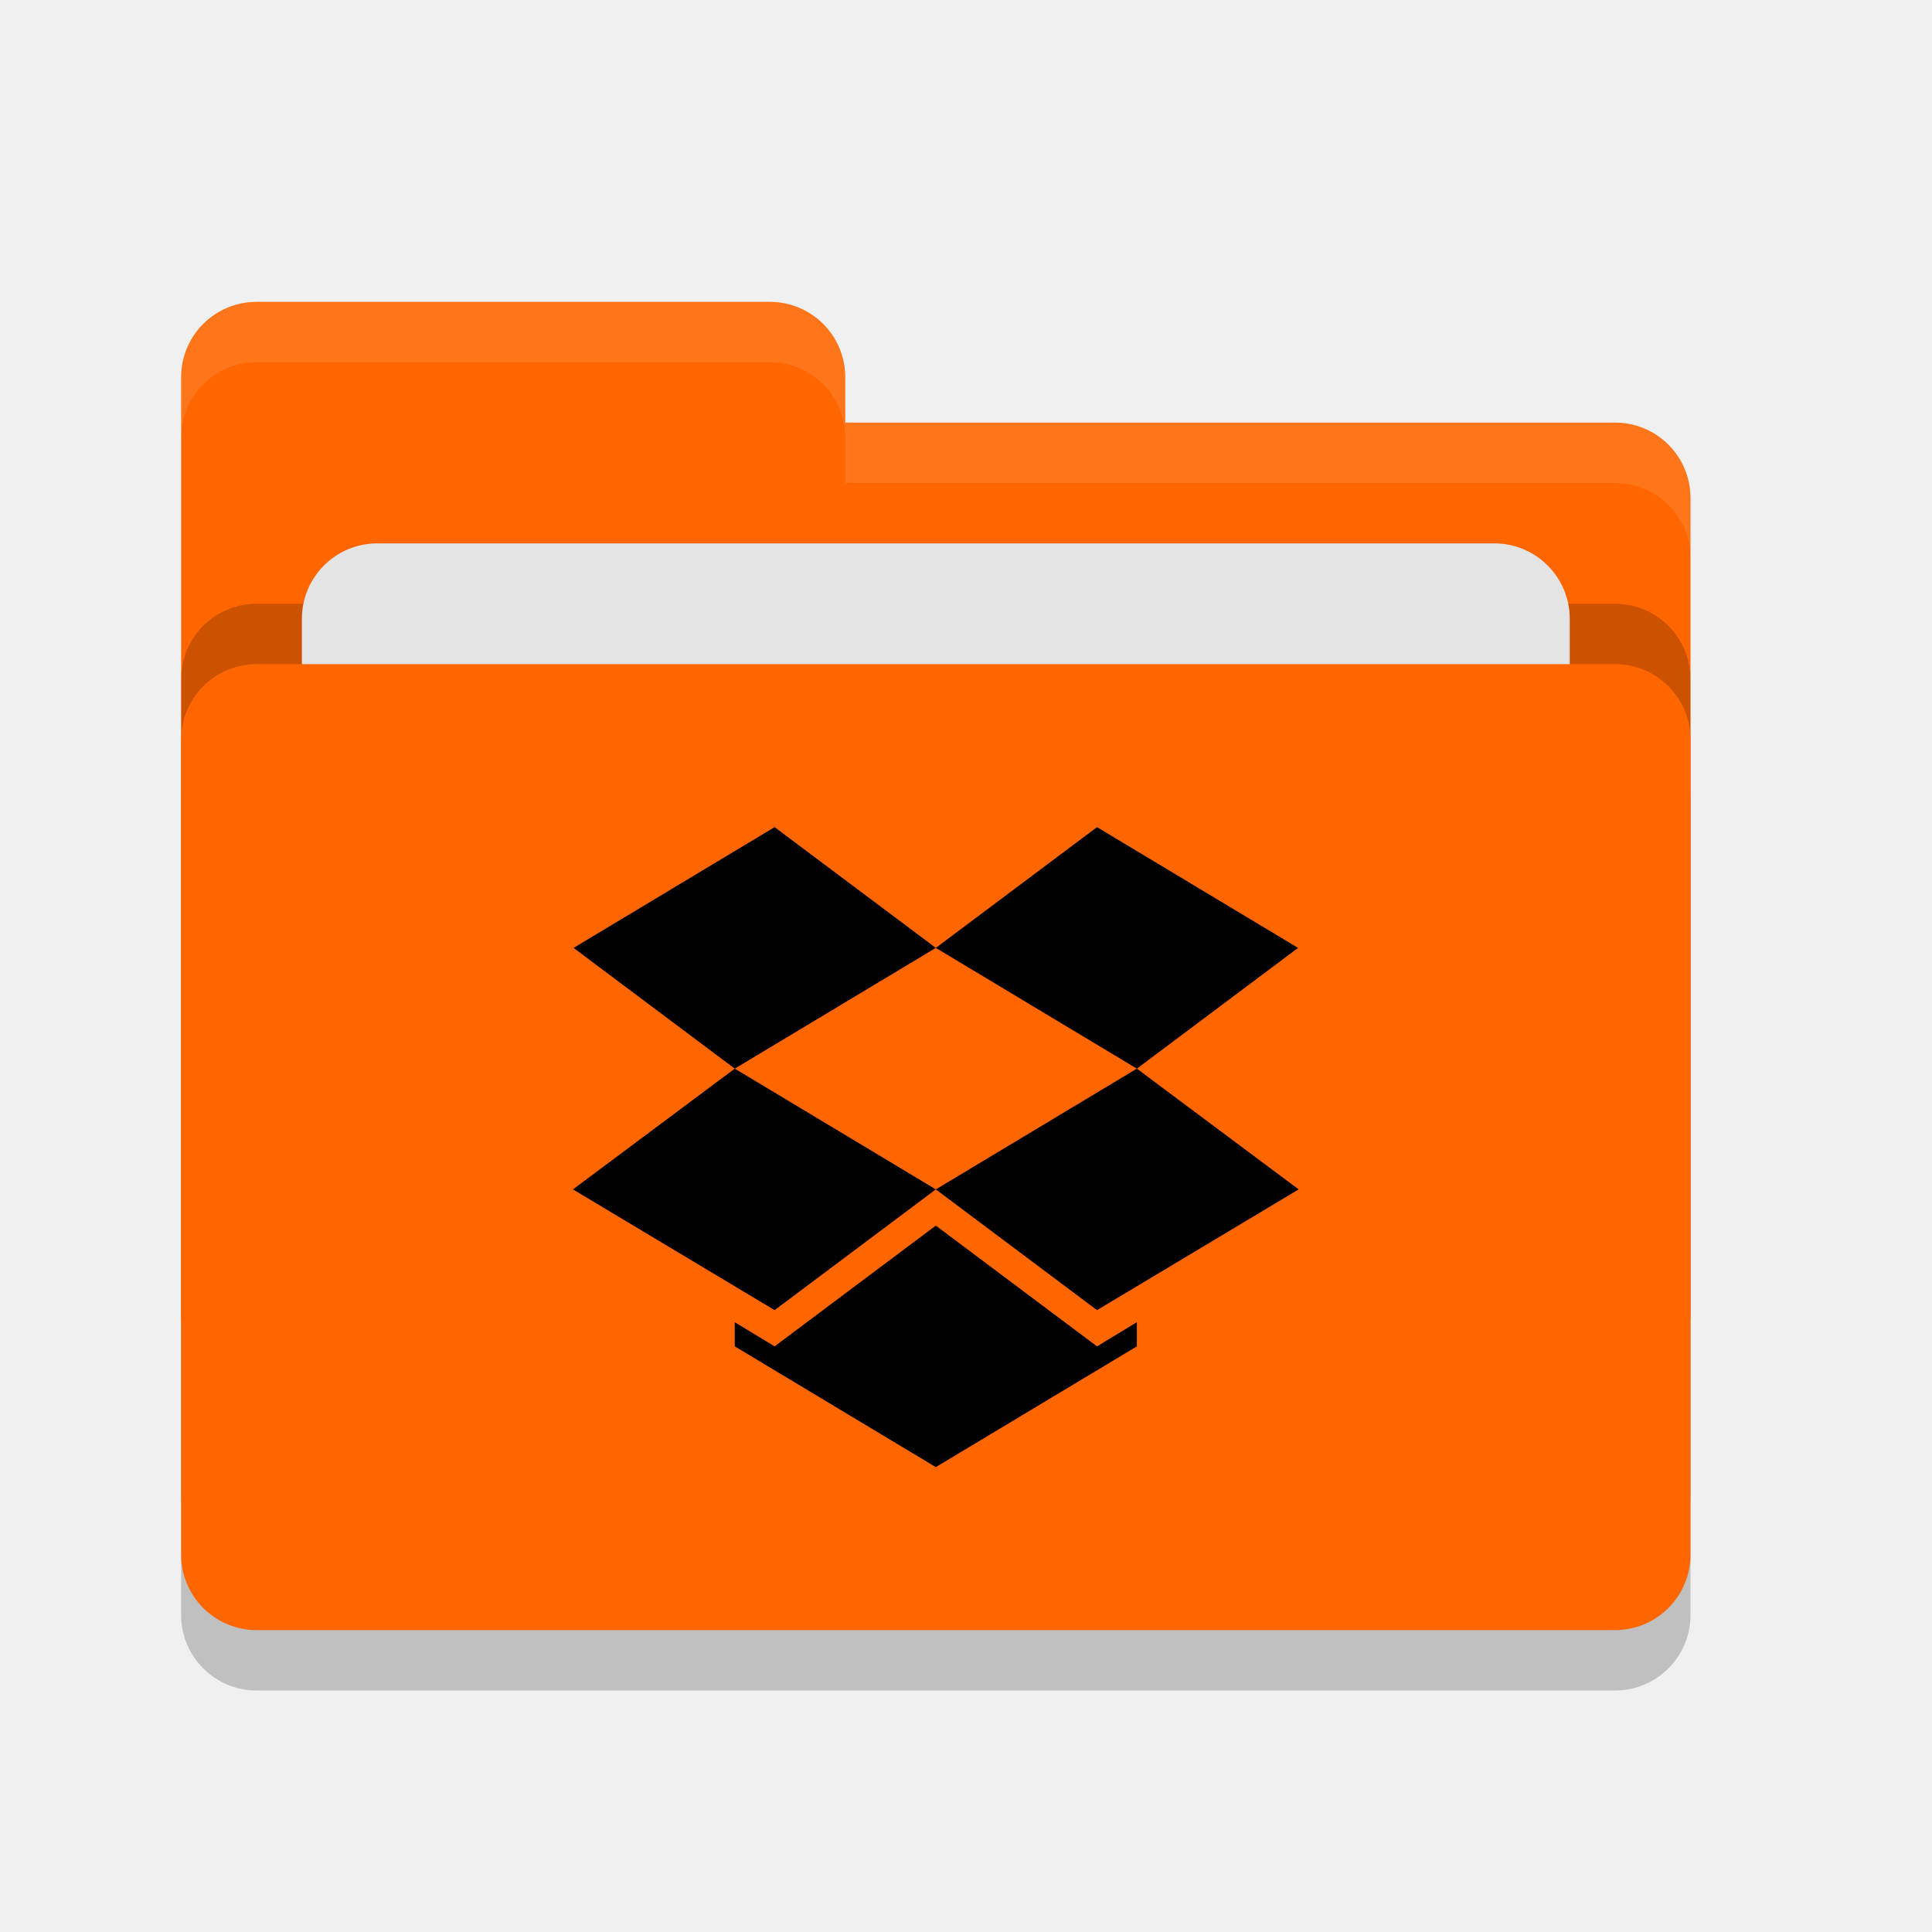
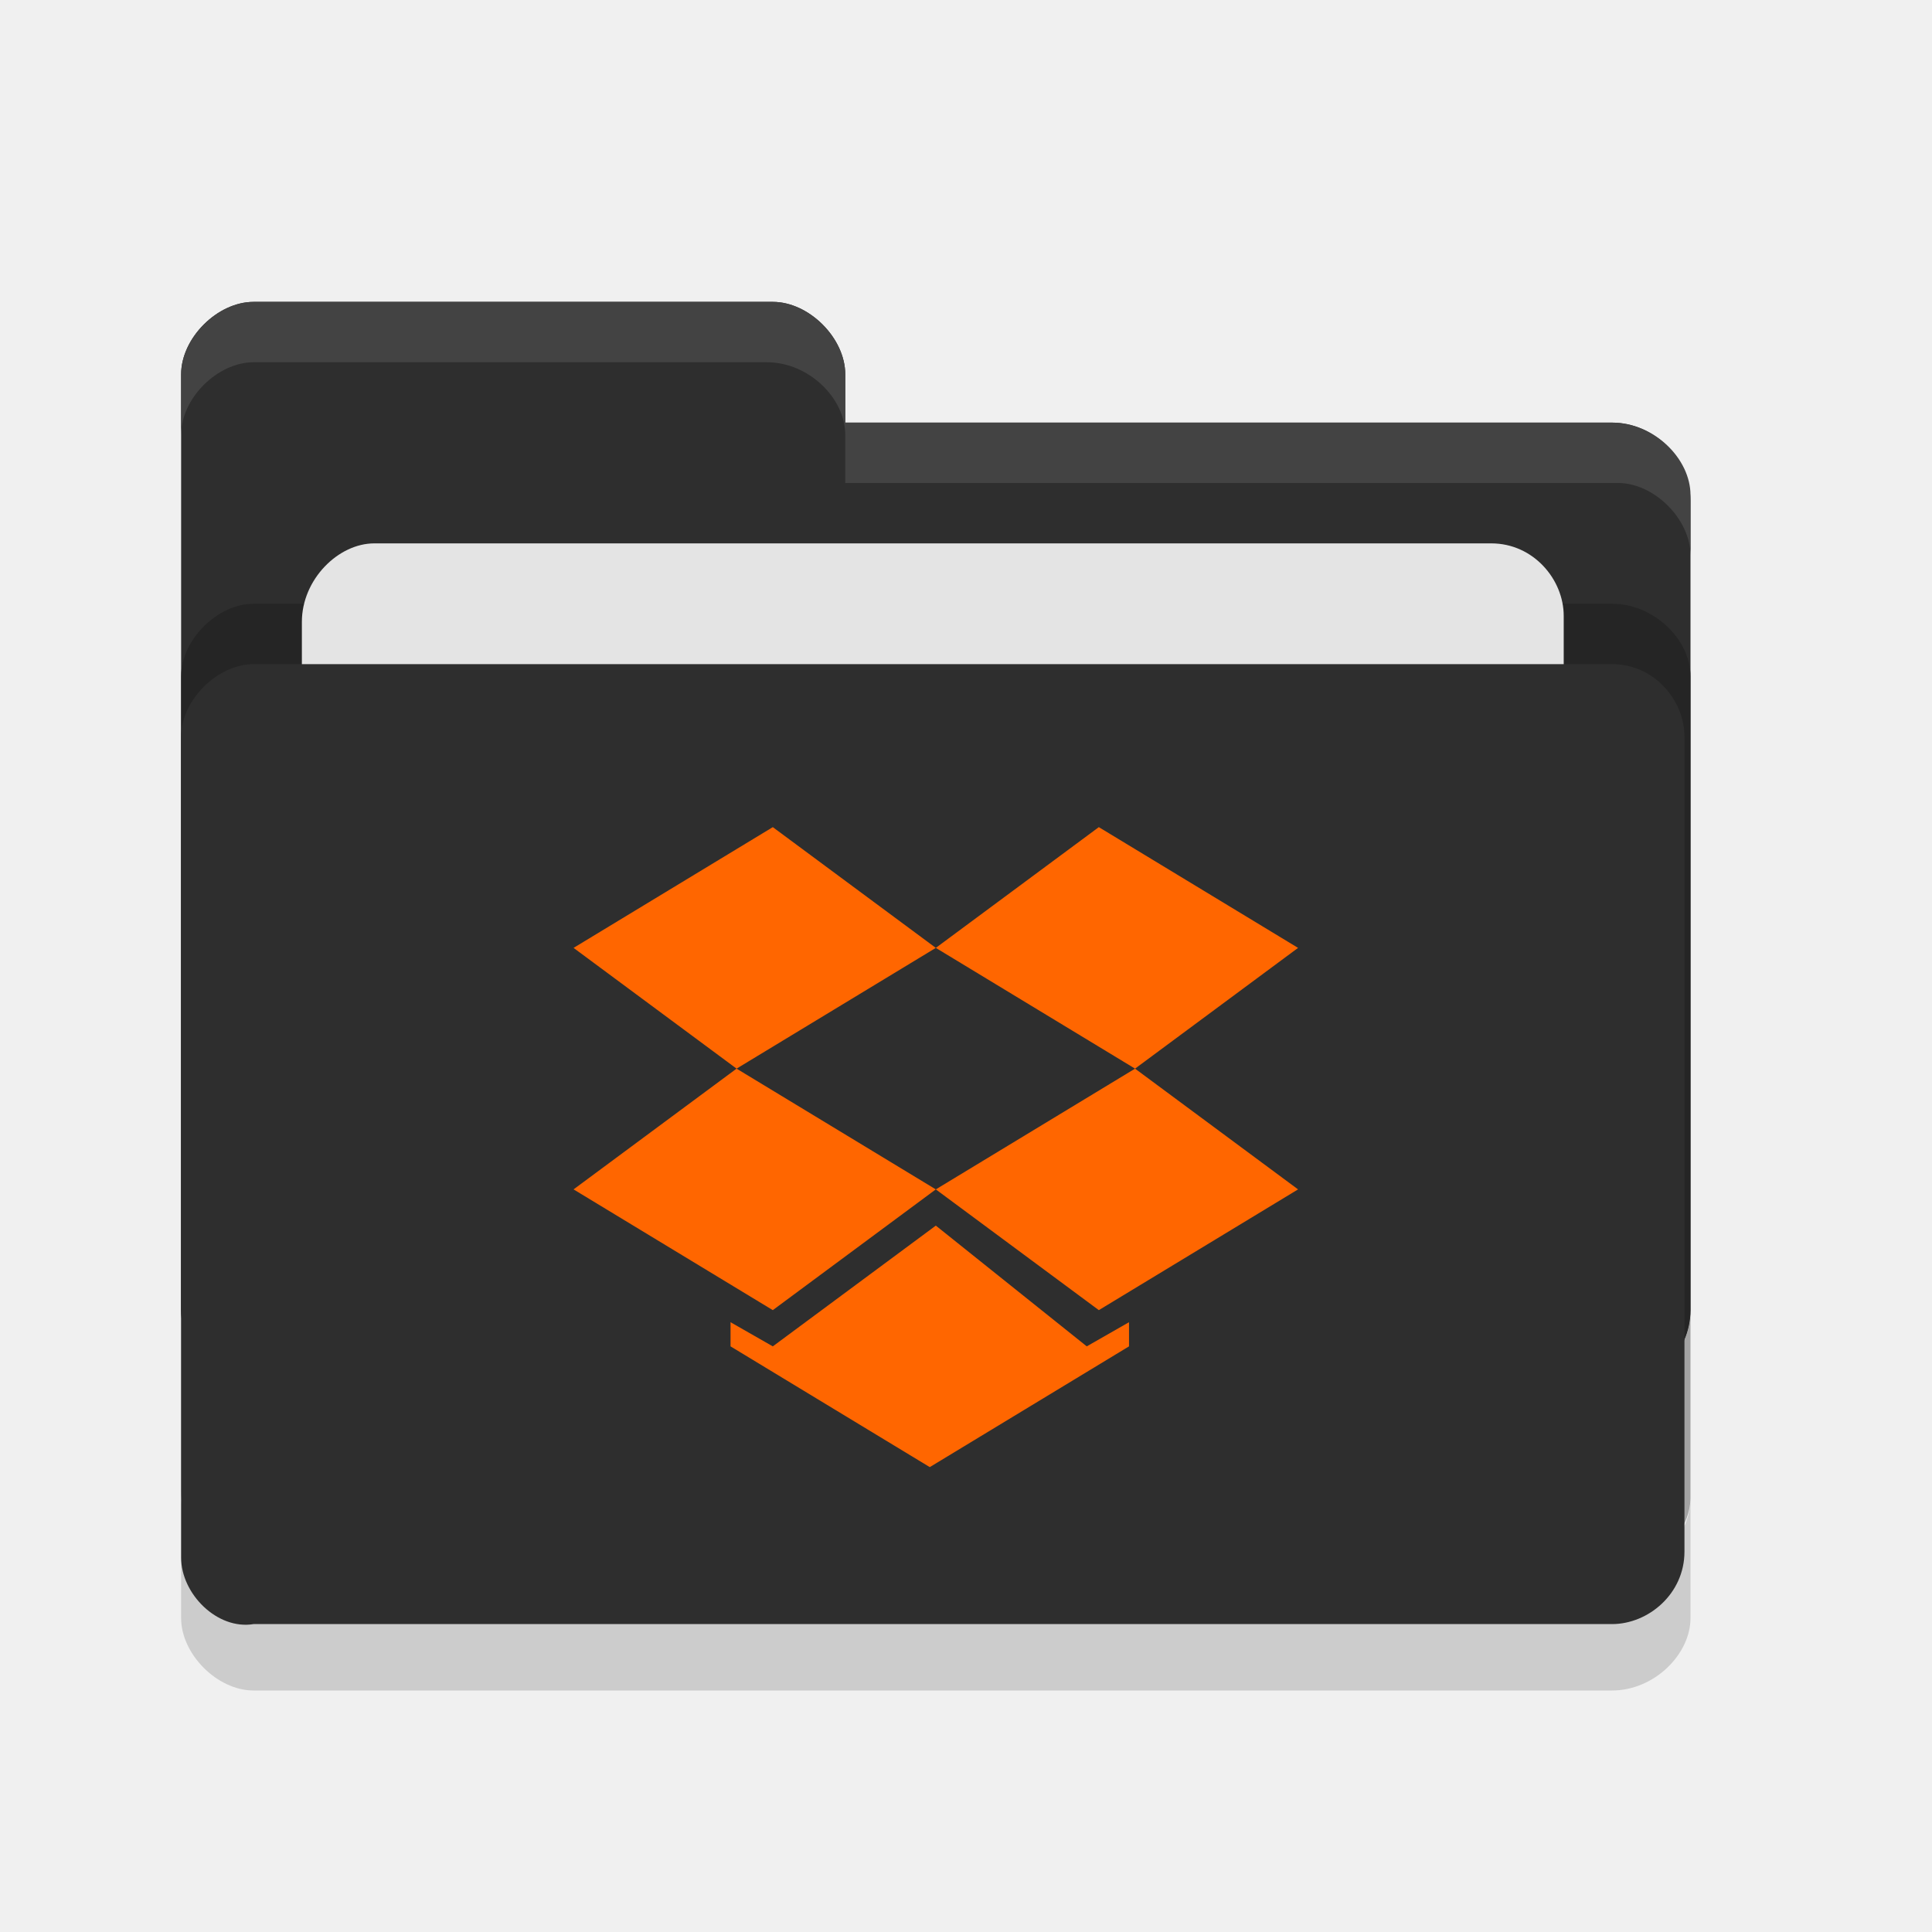
- <svg xmlns="http://www.w3.org/2000/svg" width="32" height="32" version="1" id="svg16">
-   <defs id="defs20" />
-   <rect style="opacity:0.2" width="25" height="16" x="3" y="12" rx="1.25" ry="1.25" id="rect2" />
-   <path style="fill:#ff6600" d="M 3,21.75 C 3,22.442 3.558,23 4.25,23 H 26.75 C 27.442,23 28,22.442 28,21.75 V 8.25 C 28,7.558 27.442,7 26.75,7 H 14 V 6.25 C 14,5.558 13.443,5 12.75,5 H 4.25 C 3.558,5 3,5.558 3,6.25" id="path4" />
-   <rect style="opacity:0.2" width="25" height="16" x="3" y="10" rx="1.25" ry="1.25" id="rect6" />
-   <rect style="fill:#e4e4e4" width="21" height="10" x="5" y="9" rx="1.25" ry="1.25" id="rect8" />
-   <rect style="fill:#ff6600" width="25" height="16" x="3" y="11" rx="1.25" ry="1.25" id="rect10" />
-   <path style="opacity:0.1;fill:#ffffff" d="M 4.25 5 C 3.558 5 3 5.558 3 6.25 L 3 7.25 C 3 6.558 3.558 6 4.25 6 L 12.75 6 C 13.443 6 14 6.558 14 7.25 L 14 8 L 26.75 8 C 27.442 8 28 8.557 28 9.25 L 28 8.25 C 28 7.558 27.442 7 26.75 7 L 14 7 L 14 6.25 C 14 5.558 13.443 5 12.75 5 L 4.25 5 z" id="path12" />
-   <path style="fill:#000000" d="M 12.83,13.7 9.5,15.7 12.17,17.7 9.49,19.7 12.83,21.7 15.5,19.7 12.17,17.7 15.5,15.7 18.83,17.7 15.5,19.7 18.17,21.7 21.51,19.7 18.83,17.7 21.5,15.7 18.17,13.7 15.5,15.7 Z M 15.5,20.3 12.83,22.3 12.17,21.9 V 22.3 L 15.5,24.3 18.83,22.3 V 21.9 L 18.17,22.3 Z" id="path14" />
+ <svg xmlns="http://www.w3.org/2000/svg" version="1.1" id="svg16" x="0px" y="0px" viewBox="0 0 32 32" style="enable-background:new 0 0 32 32;" xml:space="preserve">
+   <style type="text/css">
+ 	.st0{fill:#CCCCCC;}
+ 	.st1{fill:#2E2E2E;}
+ 	.st2{fill:#A3A3A3;}
+ 	.st3{fill:#252525;}
+ 	.st4{fill:#E4E4E4;}
+ 	.st5{fill:#434343;}
+ 	.st6{fill:#FF6600;}
+ </style>
+   <g>
+     <path class="st0" d="M3,13.3L3,13.3v13.5C3,27.4,3.6,28,4.2,28h22.5c0.7,0,1.3-0.6,1.3-1.2v-2c0,0.7-0.6,1.2-1.3,1.2H4.2   C3.6,26,3,25.4,3,24.8v-3l0,0V13.3" />
+     <path class="st1" d="M3,21.7C3,22.4,3.6,23,4.2,23h22.5c0.7,0,1.3-0.6,1.3-1.3V8.3C28,7.6,27.4,7,26.7,7H14V6.2   C14,5.6,13.4,5,12.8,5H4.2C3.6,5,3,5.6,3,6.2V21.7" />
+     <path class="st2" d="M28,21.7c0,0.7-0.6,1.3-1.3,1.3H4.2C3.6,23,3,22.4,3,21.7v3C3,25.4,3.6,26,4.2,26h22.5c0.7,0,1.3-0.6,1.3-1.2   V21.7" />
+     <path class="st3" d="M26.7,10H4.2C3.6,10,3,10.6,3,11.2v10.5C3,22.4,3.6,23,4.2,23h22.5c0.7,0,1.3-0.6,1.3-1.3l0,0V11.2   C28,10.6,27.4,10,26.7,10" />
+     <path class="st4" d="M6.2,9h18.5c0.7,0,1.2,0.6,1.2,1.2v7.5c0,0.7-0.6,1.2-1.2,1.2H6.2C5.6,19,5,18.4,5,17.8v-7.5   C5,9.6,5.6,9,6.2,9z" />
+     <path class="st1" d="M4.2,11h22.5c0.7,0,1.2,0.6,1.2,1.2v13.5c0,0.7-0.6,1.2-1.2,1.2H4.2C3.6,27,3,26.4,3,25.8V12.2   C3,11.6,3.6,11,4.2,11z" />
+     <path class="st5" d="M12.8,5H4.2C3.6,5,3,5.6,3,6.2v1C3,6.6,3.6,6,4.2,6h8.5C13.4,6,14,6.6,14,7.2V8h12.8C27.4,8,28,8.6,28,9.2v-1   C28,7.6,27.4,7,26.7,7H14V6.2C14,5.6,13.4,5,12.8,5" />
+     <path class="st6" d="M12.8,13.7l-3.3,2l2.7,2l-2.7,2l3.3,2l2.7-2l-3.3-2l3.3-2l3.3,2l-3.3,2l2.7,2l3.3-2l-2.7-2l2.7-2l-3.3-2   l-2.7,2L12.8,13.7z M15.5,20.3l-2.7,2l-0.7-0.4v0.4l3.3,2l3.3-2v-0.4l-0.7,0.4L15.5,20.3z" />
+   </g>
</svg>
